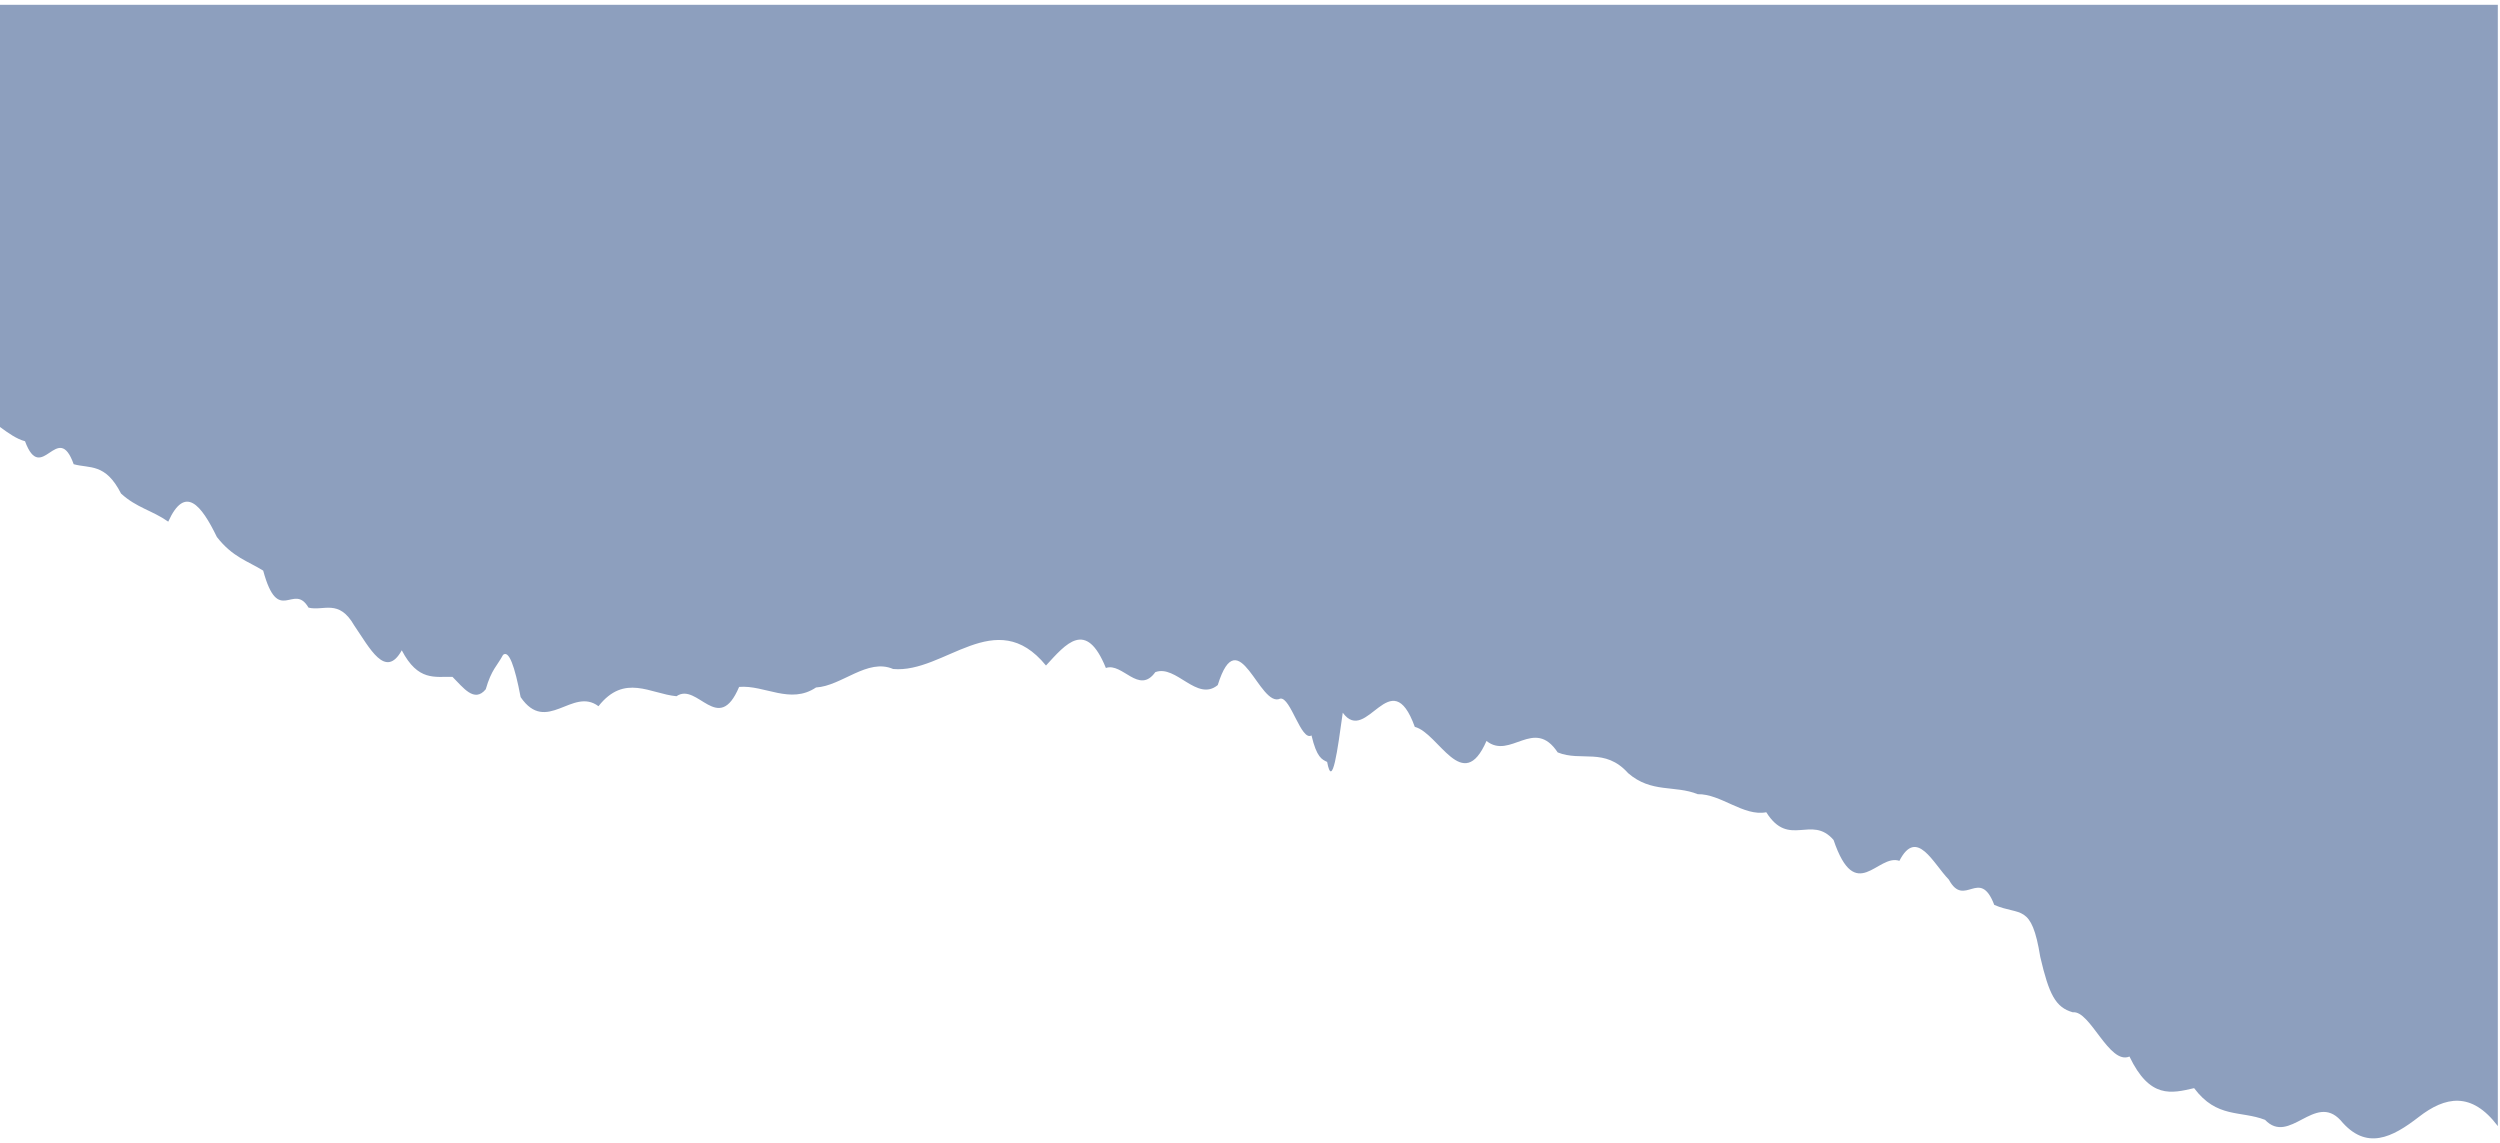
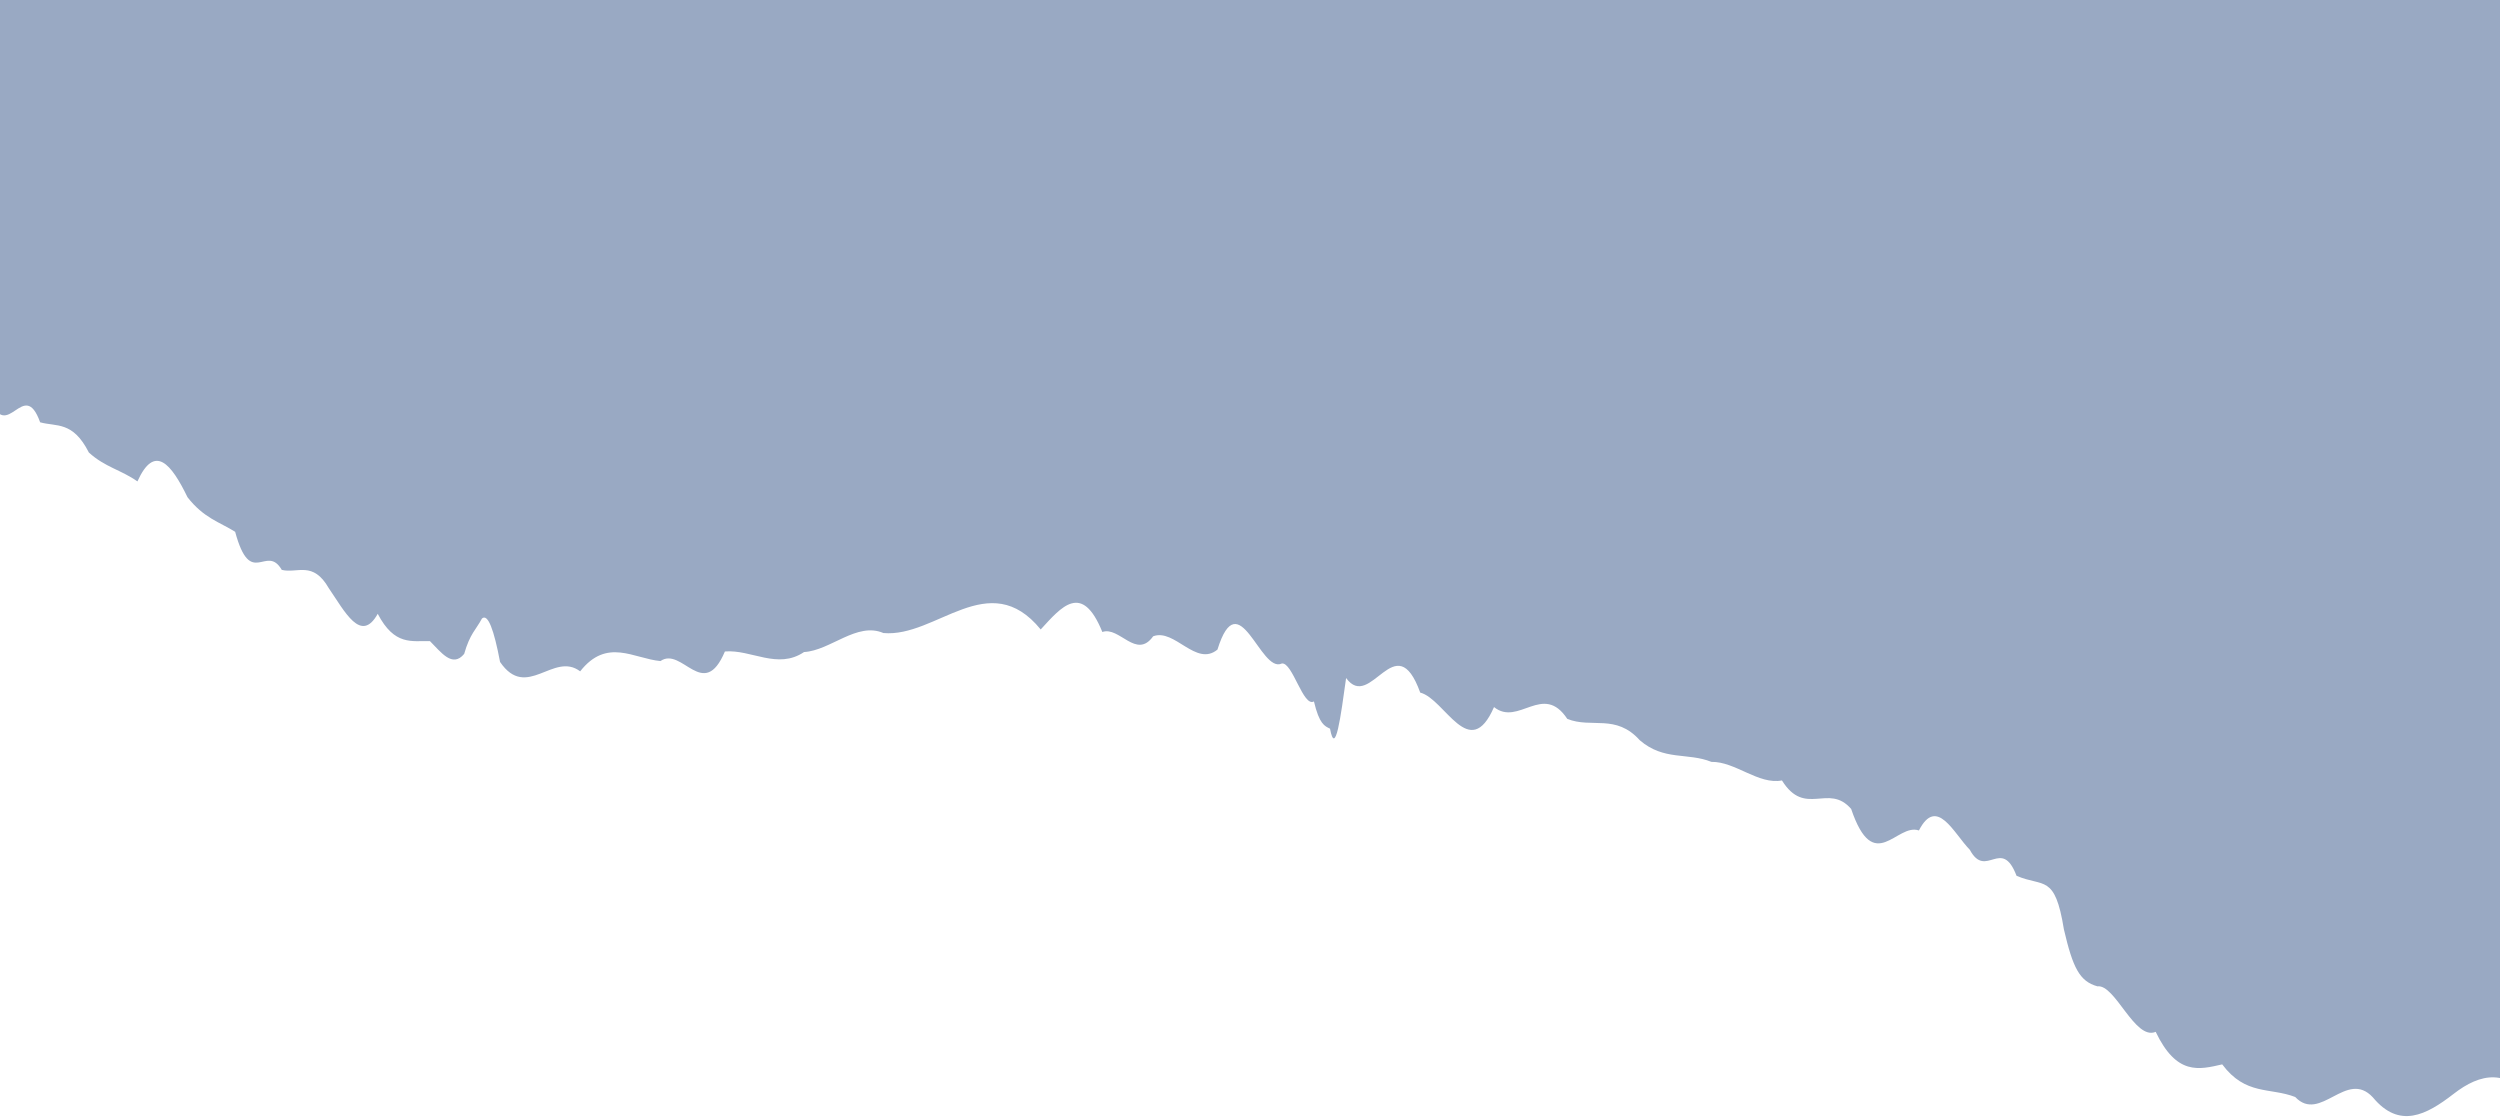
- <svg xmlns="http://www.w3.org/2000/svg" width="383" height="175" viewBox="0 0 383 175" fill="none">
-   <path d="M0 0.735V65.415C1.289 66.365 2.567 67.263 3.833 67.597C6.36 74.435 8.841 64.273 11.289 71.117C13.737 71.803 16.152 70.896 18.544 75.613C20.936 77.8 23.325 78.191 25.775 79.919C28.344 74.237 30.817 77.311 33.229 82.272C35.643 85.372 37.995 85.964 40.321 87.419C42.649 96.011 44.951 89.116 47.264 93.088C49.576 93.663 51.9 91.685 54.269 95.824C56.639 99.271 59.053 104.124 61.551 99.627C64.047 104.413 66.625 103.632 69.32 103.693C70.953 105.313 72.657 107.736 74.417 105.596C75.287 102.559 76.171 102.013 77.064 100.332C77.956 99.545 78.857 102.013 79.76 106.797C83.727 112.599 87.704 105.185 91.685 108.192C95.667 103.133 99.653 106.301 103.639 106.661C106.851 104.439 110.049 112.768 113.233 105.235C117.147 104.907 121.077 107.973 125.015 105.32C128.951 105.1 132.892 100.787 136.828 102.491C140.763 102.845 144.689 100.353 148.597 98.952C152.504 97.551 156.391 97.24 160.245 101.959C163.321 98.615 166.379 94.836 169.421 102.335C171.955 101.439 174.477 106.491 176.991 102.975C180.179 101.761 183.368 107.585 186.56 104.953C189.751 94.697 192.944 108.588 196.136 107.027C197.731 106.771 199.328 113.609 200.923 112.669C201.721 116.061 202.52 116.341 203.317 116.727C204.115 121.019 204.913 114.919 205.711 109.187C209.395 114.269 213.075 101.201 216.747 111.357C220.417 112.289 224.081 121.896 227.731 113.512C231.381 116.448 235.017 109.793 238.636 115.268C242.255 116.739 245.856 114.463 249.435 118.452C253.013 121.544 256.568 120.247 260.097 121.671C263.625 121.601 267.127 125.115 270.595 124.435C274.064 129.983 277.5 124.756 280.901 128.681C284.301 138.709 287.664 130.715 290.987 131.883C293.643 126.712 296.156 132.292 298.564 134.759C300.972 139.233 303.277 132.752 305.521 138.631C309.548 140.368 311.228 138.283 312.568 146.597C313.907 152.337 314.903 154.343 317.56 155.085C320.217 154.748 323.124 163.197 326.236 161.86C329.347 168.368 332.663 167.505 336.139 166.704C339.616 171.365 343.252 170.108 347.005 171.56C350.757 175.507 354.627 167.36 358.567 171.617C362.508 176.365 366.52 174.245 370.559 171.117C374.583 167.992 378.633 167.163 382.667 172.517V0.735H0Z" fill="#8D9FBE" />
+ <svg xmlns="http://www.w3.org/2000/svg" width="794" height="355" viewBox="0 0 794 355" fill="none">
+   <path d="M-11.34 -16.032V121.954C-8.588 123.985 -5.864 125.897 -3.163 126.613C2.228 141.198 7.521 119.523 12.744 134.122C17.967 135.583 23.119 133.647 28.221 143.714C33.325 148.377 38.423 149.21 43.648 152.897C49.13 140.777 54.406 147.334 59.552 157.917C64.699 164.532 69.718 165.794 74.683 168.898C79.647 187.229 84.558 172.519 89.492 180.995C94.425 182.218 99.383 178.001 104.436 186.83C109.491 194.182 114.643 204.538 119.969 194.942C125.296 205.154 130.797 203.487 136.548 203.617C140.032 207.075 143.665 212.242 147.42 207.679C149.276 201.198 151.163 200.035 153.067 196.446C154.971 194.77 156.892 200.035 158.819 210.239C167.283 222.618 175.767 206.801 184.26 213.216C192.755 202.424 201.259 209.181 209.763 209.952C216.612 205.208 223.437 222.979 230.232 206.909C238.579 206.207 246.965 212.75 255.364 207.09C263.761 206.619 272.172 197.419 280.567 201.053C288.96 201.81 297.339 196.494 305.675 193.503C314.011 190.513 322.304 189.85 330.527 199.917C337.087 192.785 343.611 184.724 350.104 200.721C355.508 198.806 360.89 209.586 366.248 202.086C373.051 199.497 379.856 211.924 386.664 206.308C393.472 184.426 400.283 214.062 407.094 210.73C410.498 210.182 413.903 224.773 417.308 222.77C419.011 230.006 420.713 230.603 422.416 231.425C424.117 240.581 425.82 227.566 427.523 215.338C435.382 226.181 443.232 198.304 451.064 219.969C458.898 221.957 466.712 242.453 474.499 224.565C482.286 230.83 490.044 216.633 497.766 228.313C505.486 231.45 513.167 226.596 520.801 235.106C528.436 241.702 536.021 238.931 543.549 241.973C551.076 241.822 558.546 249.319 565.944 247.867C573.346 259.705 580.678 248.553 587.932 256.929C595.186 278.321 602.362 261.265 609.447 263.757C615.116 252.727 620.476 264.632 625.614 269.894C630.752 279.44 635.67 265.613 640.455 278.153C649.047 281.862 652.632 277.411 655.49 295.149C658.344 307.397 660.471 311.673 666.14 313.258C671.809 312.538 678.01 330.565 684.648 327.71C691.286 341.594 698.36 339.756 705.776 338.045C713.193 347.989 720.952 345.306 728.958 348.406C736.964 356.825 745.218 339.442 753.624 348.526C762.031 358.658 770.591 354.133 779.208 347.461C787.791 340.793 796.434 339.023 805.039 350.447V-16.032H-11.34Z" fill="#99A9C3" />
</svg>
